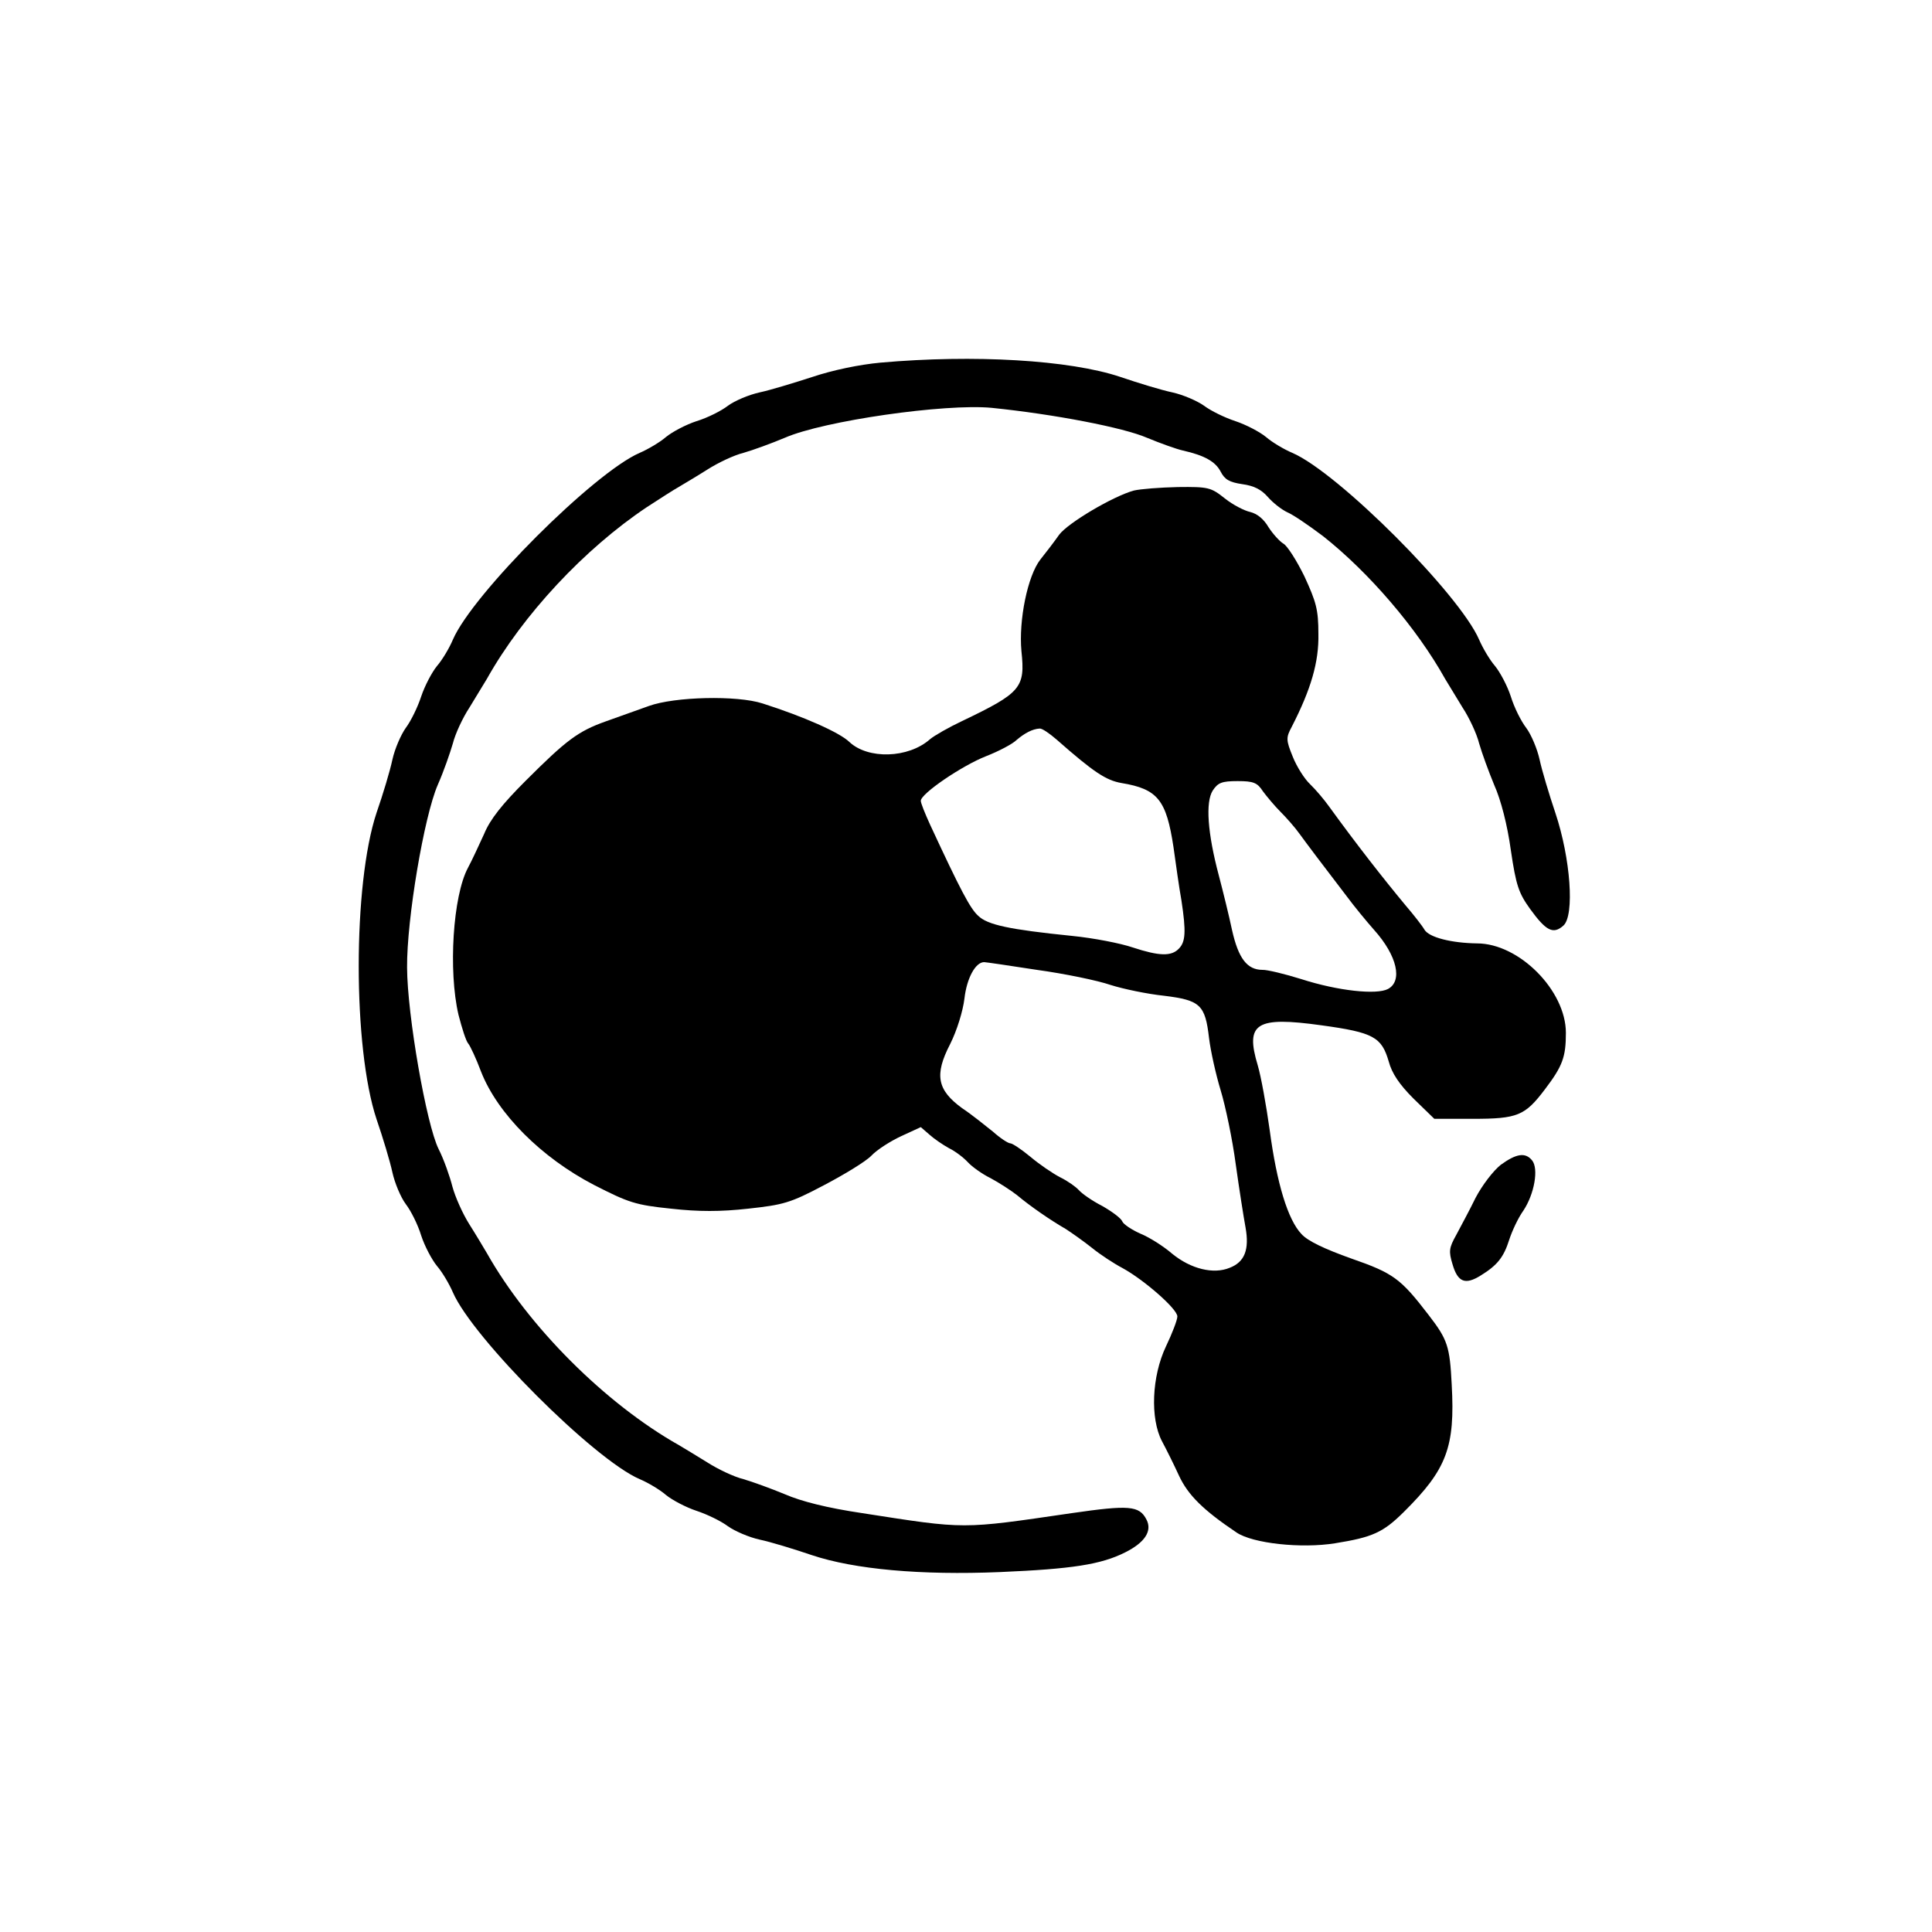
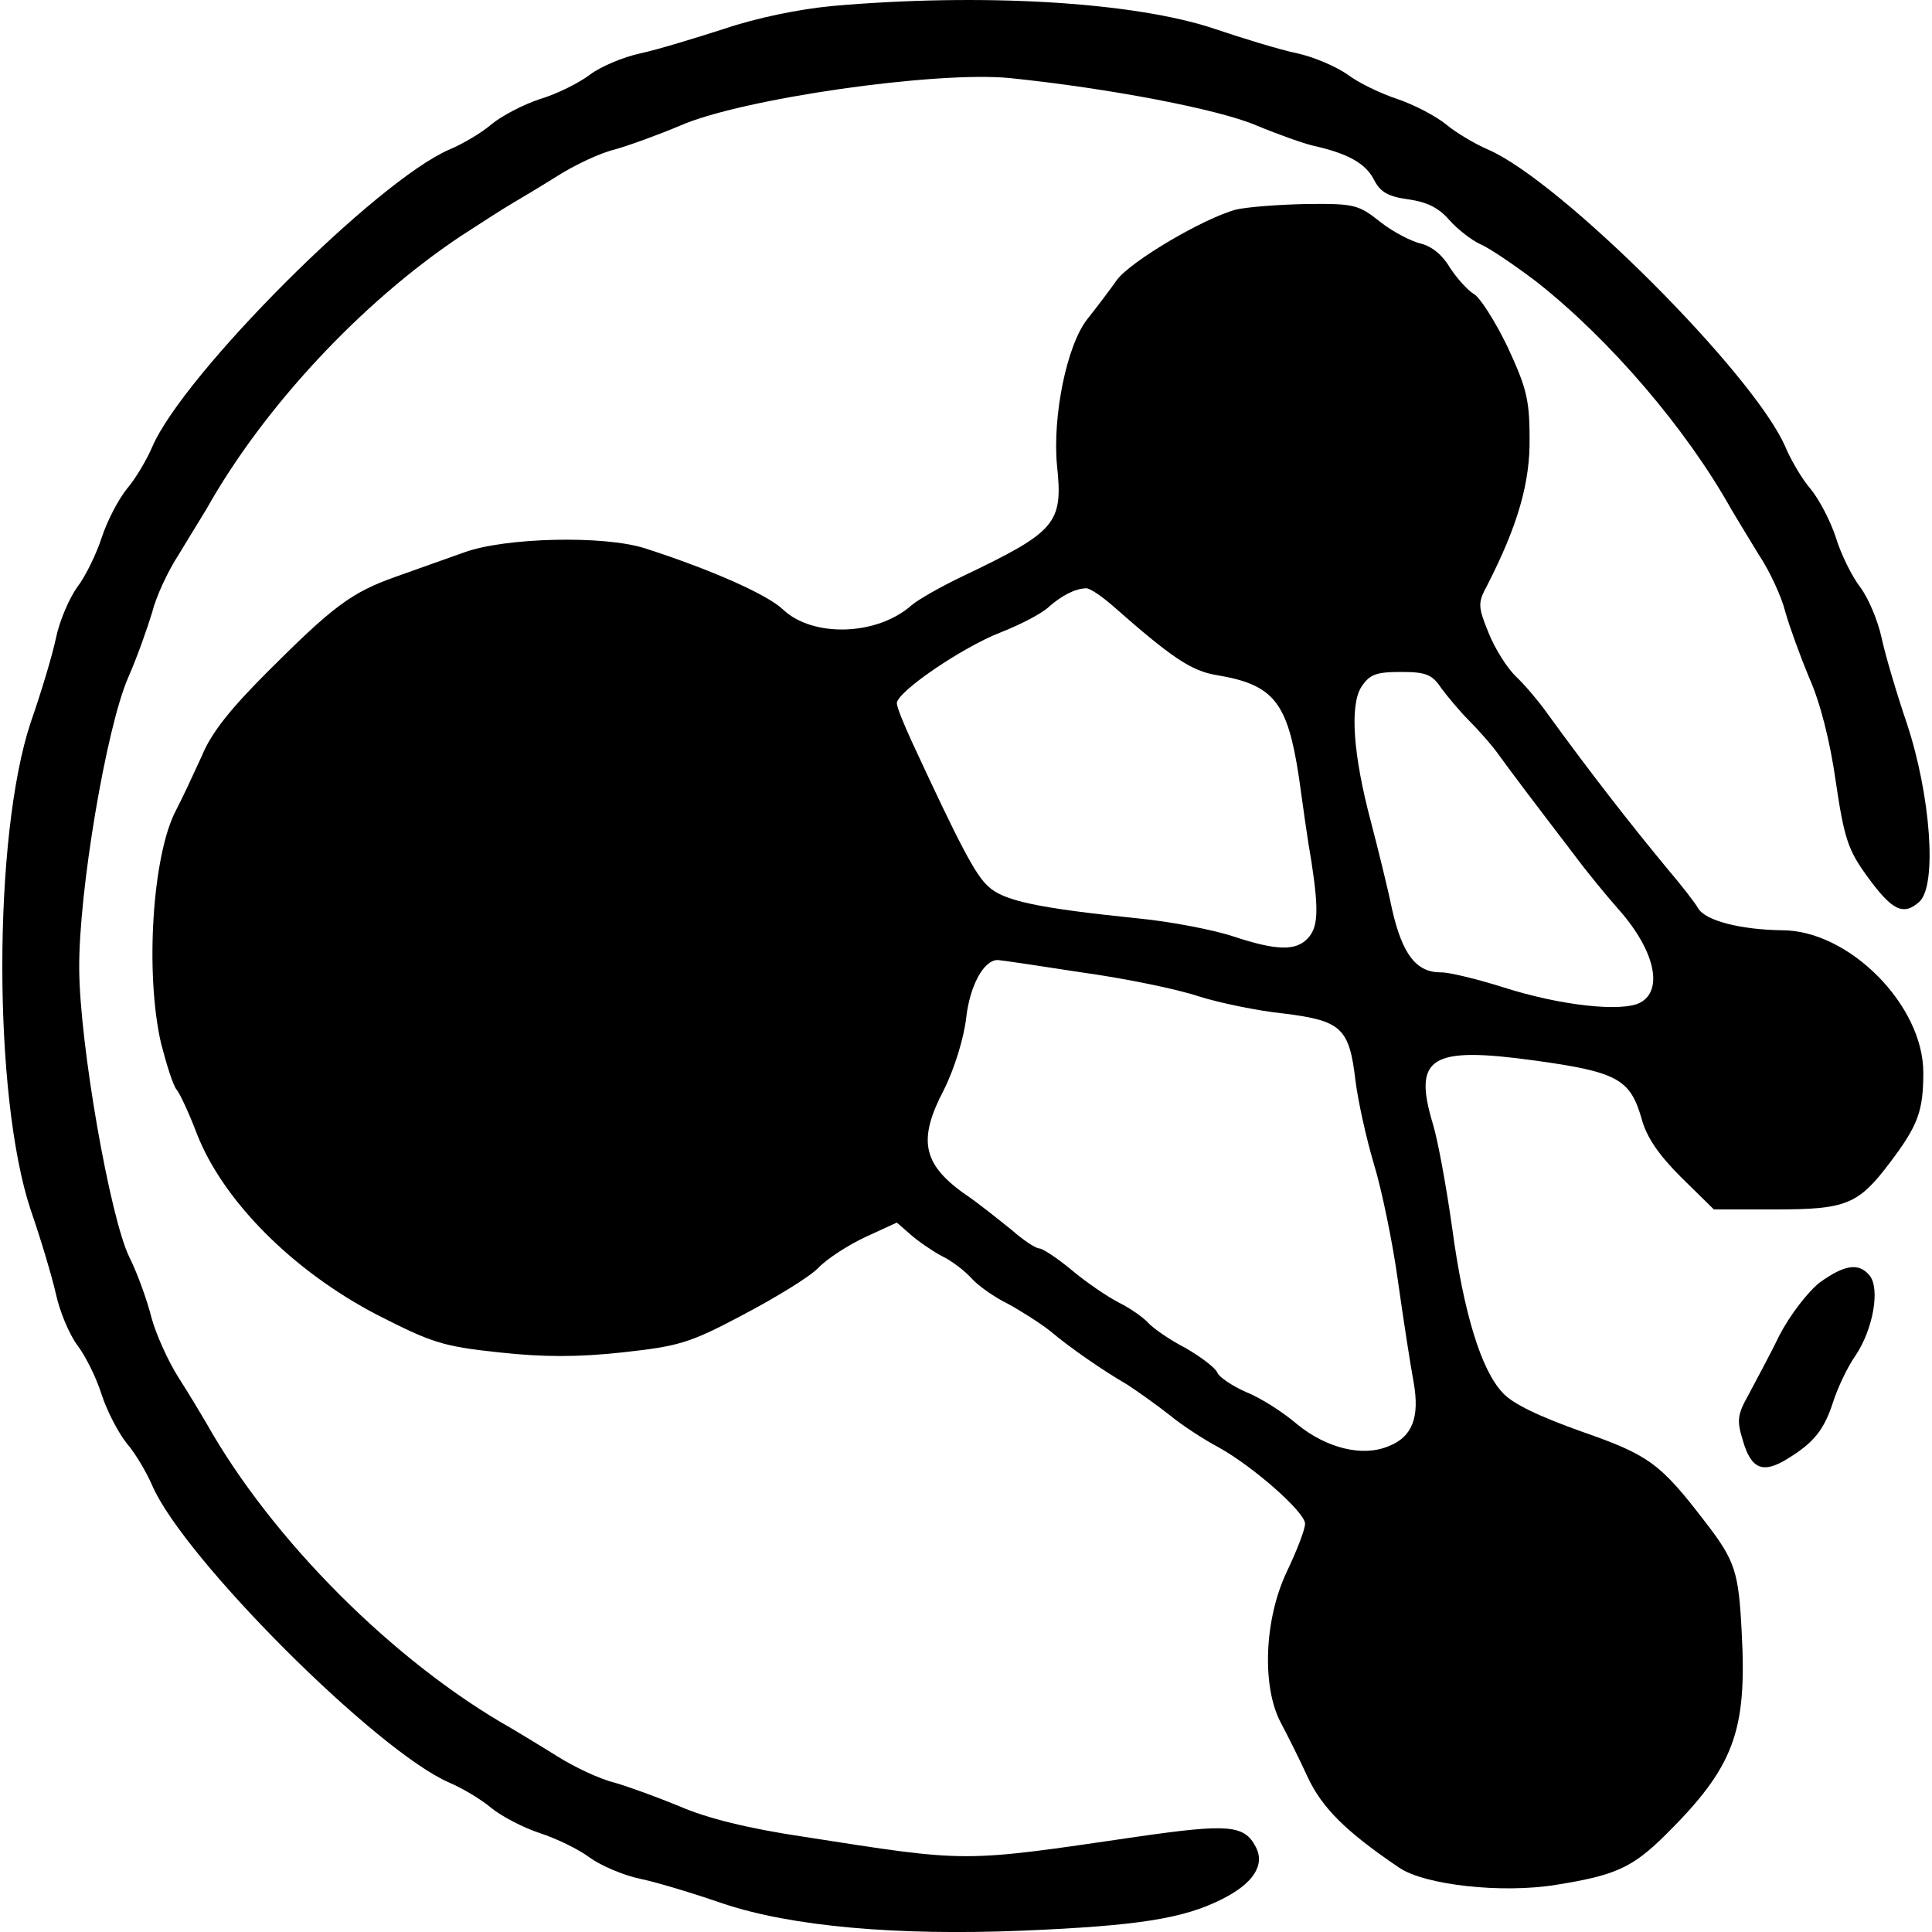
<svg xmlns="http://www.w3.org/2000/svg" data-authored="svg-authoring Landsraad alpha trace" overflow="visible" id="root" version="1.0" viewBox="0 0 100 100" preserveAspectRatio="xMidYMid meet">
  <g>
-     <path d="M45.57 18.77c-1.09 0.1-2.48 0.39-3.52 0.74-0.96 0.31-2.17 0.68-2.73 0.8-0.55 0.12-1.29 0.43-1.64 0.69-0.35 0.27-1.07 0.63-1.63 0.8-0.55 0.18-1.25 0.55-1.58 0.82-0.31 0.27-0.94 0.64-1.36 0.82-2.36 1.02-8.65 7.3-9.67 9.67-0.18 0.43-0.55 1.05-0.82 1.36-0.27 0.33-0.64 1.04-0.82 1.58-0.18 0.55-0.53 1.27-0.8 1.63-0.25 0.35-0.57 1.09-0.69 1.64-0.12 0.57-0.49 1.8-0.82 2.75-1.23 3.69-1.23 12.17 0 15.86 0.33 0.96 0.7 2.19 0.82 2.75 0.12 0.55 0.43 1.29 0.69 1.64 0.27 0.35 0.63 1.07 0.8 1.63 0.18 0.55 0.55 1.25 0.82 1.58 0.27 0.31 0.64 0.94 0.82 1.36 1.02 2.36 7.3 8.65 9.67 9.67 0.43 0.18 1.05 0.55 1.36 0.82 0.33 0.27 1.04 0.64 1.58 0.82 0.55 0.18 1.27 0.53 1.63 0.8 0.35 0.25 1.09 0.57 1.64 0.69 0.57 0.12 1.78 0.49 2.69 0.8 2.21 0.74 5.64 1.05 9.75 0.88 3.73-0.16 5.23-0.39 6.48-1.02 1.02-0.51 1.41-1.11 1.1-1.7-0.37-0.72-0.9-0.76-3.87-0.33-5.76 0.84-5.43 0.84-10.84 0-1.82-0.27-3.16-0.61-4.01-0.98-0.7-0.29-1.66-0.64-2.14-0.78-0.49-0.12-1.31-0.51-1.86-0.86-0.53-0.33-1.21-0.74-1.48-0.9-3.81-2.15-7.79-6.13-9.94-9.94-0.16-0.27-0.57-0.96-0.9-1.48-0.35-0.55-0.74-1.43-0.88-1.95-0.14-0.55-0.45-1.43-0.72-1.96-0.63-1.27-1.62-6.93-1.63-9.39-0.02-2.5 0.88-7.83 1.59-9.46 0.31-0.7 0.64-1.66 0.78-2.14 0.12-0.49 0.51-1.33 0.86-1.86 0.33-0.55 0.74-1.21 0.9-1.48 1.86-3.32 5.06-6.74 8.28-8.89 0.63-0.41 1.39-0.9 1.66-1.05 0.27-0.16 0.96-0.57 1.48-0.9 0.55-0.35 1.37-0.74 1.86-0.86 0.49-0.14 1.45-0.49 2.14-0.78 2.01-0.88 8.3-1.78 10.71-1.55 3.24 0.33 6.82 1.02 8.04 1.55 0.7 0.29 1.54 0.59 1.86 0.66 1.11 0.25 1.68 0.57 1.95 1.09 0.21 0.41 0.45 0.55 1.12 0.65 0.59 0.08 0.98 0.27 1.32 0.66 0.27 0.31 0.72 0.66 1.02 0.8 0.29 0.12 1.11 0.68 1.84 1.23 2.38 1.88 4.86 4.77 6.32 7.39 0.16 0.27 0.57 0.94 0.9 1.48 0.35 0.53 0.74 1.37 0.86 1.86 0.14 0.49 0.49 1.45 0.78 2.15 0.35 0.78 0.68 2.07 0.86 3.37 0.27 1.84 0.41 2.23 1 3.05 0.82 1.13 1.19 1.33 1.72 0.86 0.59-0.53 0.37-3.48-0.41-5.82-0.33-0.98-0.7-2.21-0.82-2.77-0.12-0.55-0.43-1.29-0.69-1.64-0.27-0.35-0.63-1.07-0.8-1.63-0.18-0.55-0.55-1.25-0.82-1.58-0.27-0.31-0.64-0.94-0.82-1.36-1.02-2.36-7.3-8.65-9.67-9.67-0.43-0.18-1.05-0.55-1.36-0.82-0.33-0.27-1.04-0.64-1.58-0.82-0.55-0.18-1.27-0.53-1.63-0.8-0.35-0.25-1.09-0.57-1.64-0.69-0.57-0.12-1.78-0.49-2.69-0.8-2.62-0.88-7.58-1.17-12.42-0.74z" />
-     <path d="M58.69 25.39c-1.07 0.29-3.42 1.68-3.87 2.29-0.23 0.33-0.68 0.92-0.97 1.28-0.66 0.84-1.13 3.14-0.98 4.75 0.2 1.89-0.02 2.15-3.07 3.61-0.7 0.33-1.45 0.76-1.66 0.94-1.13 1-3.22 1.05-4.18 0.14-0.51-0.49-2.36-1.31-4.49-1.99-1.33-0.43-4.55-0.35-5.88 0.13-0.59 0.21-1.6 0.57-2.24 0.8-1.43 0.51-2.03 0.96-4.16 3.09-1.17 1.17-1.82 1.97-2.13 2.73-0.27 0.59-0.64 1.39-0.84 1.76-0.78 1.46-1.02 5.33-0.49 7.6 0.18 0.7 0.39 1.37 0.51 1.5 0.1 0.12 0.41 0.78 0.66 1.45 0.86 2.19 3.13 4.45 5.84 5.86 1.8 0.92 2.15 1.04 3.99 1.23 1.43 0.16 2.56 0.16 4 0 1.82-0.2 2.17-0.29 3.91-1.21 1.05-0.55 2.17-1.23 2.46-1.53 0.29-0.31 1-0.76 1.54-1.01l1.02-0.47 0.45 0.39c0.23 0.21 0.7 0.53 1.01 0.7 0.33 0.16 0.76 0.49 0.98 0.73 0.21 0.23 0.74 0.61 1.17 0.82 0.43 0.23 1.05 0.63 1.37 0.88 0.68 0.57 1.72 1.29 2.52 1.75 0.31 0.2 0.92 0.63 1.36 0.98 0.43 0.35 1.15 0.82 1.59 1.05 1.11 0.61 2.83 2.11 2.83 2.5 0 0.18-0.27 0.88-0.59 1.55-0.74 1.56-0.82 3.73-0.21 4.9 0.21 0.39 0.61 1.19 0.88 1.78 0.47 1.02 1.27 1.8 2.98 2.95 0.84 0.57 3.36 0.84 5.1 0.56 1.93-0.31 2.48-0.55 3.56-1.62 2.23-2.21 2.66-3.36 2.48-6.6-0.1-1.97-0.21-2.32-1.19-3.59-1.45-1.89-1.82-2.17-4.01-2.93-1.37-0.49-2.25-0.9-2.58-1.27-0.7-0.74-1.27-2.6-1.64-5.37-0.18-1.29-0.45-2.79-0.62-3.36-0.66-2.19-0.08-2.54 3.3-2.07 2.7 0.37 3.11 0.61 3.48 1.87 0.16 0.61 0.55 1.19 1.28 1.92l1.08 1.05 1.99 0c2.32 0 2.7-0.16 3.73-1.52 0.92-1.21 1.09-1.68 1.09-2.93 0-2.19-2.42-4.63-4.6-4.63-1.33-0.02-2.48-0.31-2.72-0.71-0.1-0.18-0.55-0.76-0.98-1.26-1.17-1.41-2.54-3.16-3.96-5.12-0.25-0.35-0.68-0.86-0.98-1.15-0.29-0.27-0.7-0.92-0.9-1.43-0.35-0.86-0.35-0.98-0.05-1.54 1-1.95 1.41-3.36 1.38-4.81 0-1.27-0.12-1.66-0.72-2.97-0.41-0.84-0.9-1.6-1.09-1.7-0.2-0.12-0.55-0.51-0.77-0.85-0.25-0.43-0.59-0.7-0.95-0.79-0.29-0.06-0.9-0.37-1.31-0.7-0.72-0.57-0.84-0.61-2.44-0.59-0.92 0.02-1.93 0.1-2.27 0.18z m-4 12.89c1.93 1.7 2.56 2.11 3.36 2.25 1.88 0.31 2.32 0.88 2.69 3.32 0.12 0.86 0.29 2.09 0.41 2.75 0.25 1.64 0.21 2.15-0.13 2.5-0.39 0.41-1.02 0.39-2.39-0.06-0.61-0.21-2.03-0.49-3.16-0.6-3.24-0.33-4.36-0.57-4.84-1.04-0.41-0.37-0.9-1.29-2.5-4.74-0.25-0.55-0.47-1.09-0.47-1.21 0-0.37 2.13-1.82 3.38-2.31 0.64-0.25 1.37-0.63 1.58-0.84 0.41-0.35 0.82-0.57 1.19-0.59 0.12-0.02 0.51 0.25 0.88 0.57z m10.68 2.68c0.2 0.27 0.61 0.76 0.9 1.05 0.31 0.31 0.76 0.82 0.98 1.13 0.43 0.59 1.13 1.52 2.44 3.23 0.39 0.53 1.05 1.33 1.44 1.77 1.19 1.33 1.48 2.64 0.71 3.05-0.59 0.31-2.58 0.1-4.48-0.51-0.86-0.27-1.78-0.49-2.01-0.48-0.8 0-1.25-0.59-1.58-2.06-0.16-0.76-0.47-2.01-0.68-2.81-0.59-2.21-0.7-3.81-0.32-4.41 0.27-0.41 0.47-0.49 1.29-0.49 0.82 0 1.02 0.08 1.31 0.53z m-11.7 9.24c1.45 0.2 3.14 0.55 3.81 0.78 0.66 0.21 1.91 0.47 2.77 0.56 1.88 0.23 2.13 0.47 2.33 2.19 0.08 0.66 0.35 1.88 0.6 2.7 0.25 0.82 0.61 2.54 0.78 3.82 0.18 1.29 0.41 2.75 0.51 3.29 0.2 1.13-0.04 1.78-0.82 2.08-0.84 0.35-2.01 0.06-2.97-0.72-0.45-0.39-1.19-0.86-1.66-1.05-0.45-0.2-0.88-0.49-0.93-0.63-0.06-0.16-0.53-0.51-1.04-0.8-0.53-0.27-1.05-0.64-1.21-0.82-0.14-0.16-0.57-0.47-0.96-0.66-0.39-0.2-1.09-0.68-1.54-1.06-0.47-0.39-0.94-0.7-1.04-0.7-0.12 0-0.53-0.27-0.91-0.61-0.39-0.31-1.09-0.88-1.59-1.21-1.29-0.94-1.45-1.72-0.62-3.32 0.35-0.7 0.66-1.7 0.74-2.36 0.12-1.05 0.57-1.88 1.02-1.88 0.08 0 1.31 0.18 2.73 0.4z" />
-     <path d="M77.68 60.29c-0.39 0.31-0.96 1.05-1.31 1.72-0.31 0.64-0.78 1.5-1 1.92-0.37 0.66-0.39 0.84-0.19 1.5 0.27 0.94 0.66 1.09 1.46 0.59 0.86-0.53 1.19-0.94 1.48-1.86 0.14-0.43 0.45-1.11 0.73-1.5 0.57-0.86 0.8-2.17 0.45-2.6-0.35-0.43-0.82-0.35-1.62 0.23z" />
+     <path d="M43.09 0.31c-1.73 0.16-3.95 0.62-5.6 1.18-1.53 0.49-3.45 1.08-4.34 1.27-0.88 0.19-2.05 0.68-2.61 1.1-0.56 0.43-1.7 1-2.6 1.27-0.88 0.29-1.99 0.88-2.51 1.31-0.49 0.43-1.5 1.02-2.17 1.3-3.76 1.62-13.76 11.62-15.38 15.39-0.29 0.68-0.88 1.67-1.31 2.17-0.43 0.53-1.02 1.65-1.3 2.51-0.29 0.88-0.84 2.02-1.28 2.59-0.4 0.56-0.91 1.73-1.09 2.61-0.19 0.91-0.78 2.86-1.31 4.38-1.96 5.87-1.96 19.37 0 25.24 0.53 1.53 1.11 3.48 1.31 4.37 0.19 0.88 0.68 2.05 1.09 2.61 0.43 0.56 1 1.7 1.28 2.6 0.29 0.88 0.88 1.99 1.3 2.51 0.43 0.49 1.02 1.5 1.31 2.17 1.62 3.76 11.62 13.76 15.38 15.38 0.68 0.29 1.67 0.88 2.17 1.31 0.53 0.43 1.65 1.02 2.51 1.3 0.88 0.29 2.02 0.84 2.6 1.28 0.56 0.4 1.73 0.91 2.61 1.09 0.91 0.19 2.83 0.78 4.28 1.28 3.52 1.18 8.97 1.67 15.51 1.4 5.94-0.25 8.32-0.62 10.31-1.63 1.62-0.81 2.24-1.77 1.75-2.7-0.59-1.15-1.43-1.21-6.15-0.53-9.17 1.34-8.64 1.34-17.25 0-2.9-0.43-5.03-0.97-6.39-1.56-1.11-0.46-2.64-1.02-3.4-1.24-0.78-0.19-2.08-0.81-2.96-1.36-0.84-0.53-1.93-1.18-2.36-1.44-6.06-3.42-12.4-9.75-15.81-15.81-0.25-0.43-0.91-1.53-1.44-2.36-0.56-0.88-1.18-2.28-1.4-3.1-0.22-0.88-0.72-2.28-1.14-3.12-1-2.02-2.58-11.03-2.6-14.94-0.03-3.98 1.4-12.46 2.53-15.06 0.49-1.11 1.02-2.64 1.25-3.4 0.19-0.78 0.81-2.12 1.36-2.96 0.53-0.88 1.18-1.93 1.44-2.36 2.96-5.28 8.05-10.73 13.17-14.14 1-0.65 2.21-1.43 2.64-1.68 0.43-0.25 1.53-0.91 2.36-1.43 0.88-0.56 2.18-1.18 2.96-1.37 0.78-0.22 2.31-0.78 3.4-1.24 3.2-1.4 13.21-2.83 17.05-2.46 5.16 0.53 10.85 1.62 12.79 2.46 1.11 0.46 2.45 0.94 2.96 1.05 1.77 0.4 2.67 0.91 3.1 1.74 0.33 0.65 0.72 0.88 1.79 1.03 0.94 0.13 1.56 0.43 2.1 1.05 0.43 0.49 1.15 1.05 1.62 1.27 0.46 0.19 1.77 1.08 2.93 1.96 3.79 2.99 7.73 7.59 10.06 11.76 0.25 0.43 0.91 1.5 1.43 2.36 0.56 0.84 1.18 2.18 1.37 2.96 0.22 0.78 0.78 2.31 1.24 3.42 0.56 1.24 1.08 3.29 1.37 5.36 0.43 2.93 0.65 3.55 1.59 4.85 1.3 1.8 1.89 2.12 2.73 1.37 0.94-0.84 0.59-5.54-0.65-9.26-0.53-1.56-1.11-3.52-1.3-4.41-0.19-0.88-0.68-2.05-1.1-2.61-0.43-0.56-1-1.7-1.27-2.59-0.29-0.88-0.88-1.99-1.31-2.51-0.43-0.49-1.02-1.5-1.3-2.17-1.62-3.76-11.62-13.76-15.39-15.39-0.68-0.29-1.67-0.88-2.17-1.3-0.53-0.43-1.65-1.02-2.51-1.31-0.88-0.29-2.02-0.84-2.59-1.27-0.56-0.4-1.73-0.91-2.61-1.1-0.91-0.19-2.83-0.78-4.28-1.27-4.17-1.4-12.06-1.86-19.77-1.18z" />
+     <path d="M63.97 10.85c-1.7 0.46-5.44 2.67-6.16 3.64-0.37 0.53-1.08 1.46-1.54 2.04-1.05 1.34-1.8 5-1.56 7.56 0.32 3.01-0.03 3.42-4.89 5.74-1.11 0.53-2.31 1.21-2.64 1.5-1.8 1.59-5.12 1.67-6.65 0.22-0.81-0.78-3.76-2.08-7.15-3.17-2.12-0.68-7.24-0.56-9.35 0.21-0.94 0.33-2.55 0.91-3.57 1.27-2.28 0.81-3.23 1.53-6.62 4.92-1.86 1.86-2.9 3.13-3.39 4.34-0.43 0.94-1.02 2.21-1.33 2.8-1.24 2.32-1.62 8.48-0.78 12.1 0.29 1.11 0.62 2.18 0.81 2.39 0.16 0.19 0.65 1.24 1.05 2.3 1.37 3.48 4.98 7.08 9.29 9.33 2.86 1.46 3.42 1.65 6.35 1.96 2.28 0.25 4.07 0.25 6.37 0 2.9-0.32 3.45-0.46 6.22-1.93 1.67-0.88 3.45-1.96 3.91-2.43 0.46-0.49 1.59-1.21 2.45-1.61l1.63-0.75 0.71 0.62c0.37 0.33 1.11 0.84 1.61 1.11 0.53 0.25 1.21 0.78 1.56 1.17 0.33 0.37 1.18 0.97 1.86 1.3 0.68 0.37 1.67 1 2.18 1.4 1.08 0.91 2.74 2.05 4.01 2.79 0.49 0.32 1.46 1 2.17 1.56 0.68 0.56 1.83 1.3 2.53 1.67 1.77 0.97 4.5 3.36 4.5 3.97 0 0.29-0.43 1.4-0.94 2.47-1.18 2.48-1.3 5.94-0.33 7.8 0.33 0.62 0.97 1.89 1.4 2.83 0.75 1.62 2.02 2.86 4.74 4.7 1.34 0.91 5.35 1.34 8.11 0.89 3.07-0.49 3.95-0.88 5.67-2.58 3.55-3.52 4.23-5.35 3.95-10.5-0.16-3.13-0.33-3.69-1.9-5.72-2.31-3.01-2.9-3.45-6.38-4.66-2.18-0.78-3.58-1.43-4.1-2.02-1.11-1.18-2.02-4.14-2.61-8.55-0.29-2.05-0.72-4.44-0.99-5.34-1.05-3.48-0.13-4.04 5.25-3.3 4.3 0.59 4.95 0.97 5.54 2.98 0.25 0.97 0.88 1.89 2.04 3.05l1.71 1.68 3.17 0c3.69 0 4.3-0.25 5.94-2.42 1.46-1.93 1.73-2.67 1.73-4.67 0-3.48-3.85-7.37-7.32-7.36-2.12-0.03-3.95-0.49-4.33-1.13-0.16-0.29-0.88-1.21-1.56-2.01-1.86-2.24-4.04-5.03-6.3-8.15-0.4-0.56-1.08-1.37-1.56-1.83-0.46-0.43-1.11-1.46-1.43-2.27-0.56-1.37-0.56-1.56-0.08-2.45 1.59-3.1 2.24-5.35 2.2-7.66 0-2.02-0.19-2.64-1.15-4.72-0.65-1.34-1.43-2.55-1.73-2.71-0.32-0.19-0.88-0.81-1.23-1.35-0.4-0.68-0.94-1.11-1.51-1.26-0.46-0.1-1.43-0.59-2.09-1.11-1.15-0.91-1.34-0.97-3.88-0.94-1.46 0.03-3.07 0.16-3.61 0.29z m-6.37 20.51c3.07 2.71 4.07 3.36 5.35 3.58 2.99 0.49 3.69 1.4 4.28 5.28 0.19 1.37 0.46 3.33 0.65 4.38 0.4 2.61 0.33 3.42-0.2 3.98-0.62 0.65-1.62 0.62-3.81-0.1-0.97-0.33-3.23-0.78-5.02-0.95-5.16-0.53-6.94-0.91-7.71-1.66-0.65-0.59-1.43-2.05-3.97-7.54-0.4-0.88-0.75-1.73-0.75-1.93 0-0.59 3.39-2.9 5.38-3.67 1.02-0.4 2.18-1 2.51-1.34 0.65-0.56 1.3-0.91 1.89-0.94 0.19-0.03 0.81 0.4 1.4 0.91z m17 4.26c0.32 0.43 0.97 1.21 1.43 1.67 0.49 0.49 1.21 1.3 1.56 1.8 0.68 0.94 1.8 2.42 3.88 5.14 0.62 0.84 1.67 2.12 2.29 2.82 1.89 2.12 2.36 4.2 1.13 4.85-0.94 0.49-4.11 0.16-7.12-0.81-1.37-0.43-2.83-0.78-3.2-0.76-1.27 0-1.99-0.94-2.52-3.28-0.25-1.21-0.75-3.2-1.08-4.47-0.94-3.52-1.11-6.06-0.51-7.02 0.43-0.65 0.75-0.78 2.05-0.78 1.3 0 1.62 0.13 2.09 0.84z m-18.62 14.71c2.31 0.32 5 0.88 6.06 1.24 1.05 0.33 3.04 0.75 4.41 0.89 2.99 0.37 3.39 0.75 3.71 3.48 0.13 1.05 0.56 2.99 0.95 4.3 0.4 1.3 0.97 4.04 1.25 6.08 0.29 2.05 0.65 4.38 0.81 5.23 0.32 1.8-0.06 2.83-1.31 3.31-1.34 0.56-3.2 0.1-4.72-1.14-0.72-0.62-1.89-1.37-2.65-1.67-0.72-0.32-1.4-0.78-1.48-1-0.1-0.25-0.84-0.81-1.65-1.28-0.84-0.43-1.67-1.02-1.93-1.3-0.22-0.25-0.91-0.75-1.52-1.05-0.62-0.32-1.73-1.08-2.45-1.69-0.75-0.62-1.5-1.11-1.66-1.11-0.19 0-0.84-0.43-1.45-0.97-0.62-0.49-1.73-1.4-2.53-1.93-2.05-1.5-2.31-2.74-0.98-5.28 0.56-1.11 1.05-2.71 1.17-3.76 0.19-1.67 0.91-2.99 1.63-2.99 0.13 0 2.08 0.29 4.34 0.64z" />
+     <path d="M94.19 66.38c-0.62 0.49-1.53 1.67-2.09 2.74-0.49 1.02-1.24 2.39-1.59 3.06-0.59 1.05-0.62 1.34-0.3 2.38 0.43 1.5 1.05 1.73 2.32 0.94 1.37-0.84 1.89-1.5 2.36-2.96 0.22-0.68 0.72-1.77 1.16-2.39 0.91-1.37 1.27-3.45 0.72-4.13-0.56-0.68-1.3-0.56-2.58 0.36z" />
  </g>
</svg>
